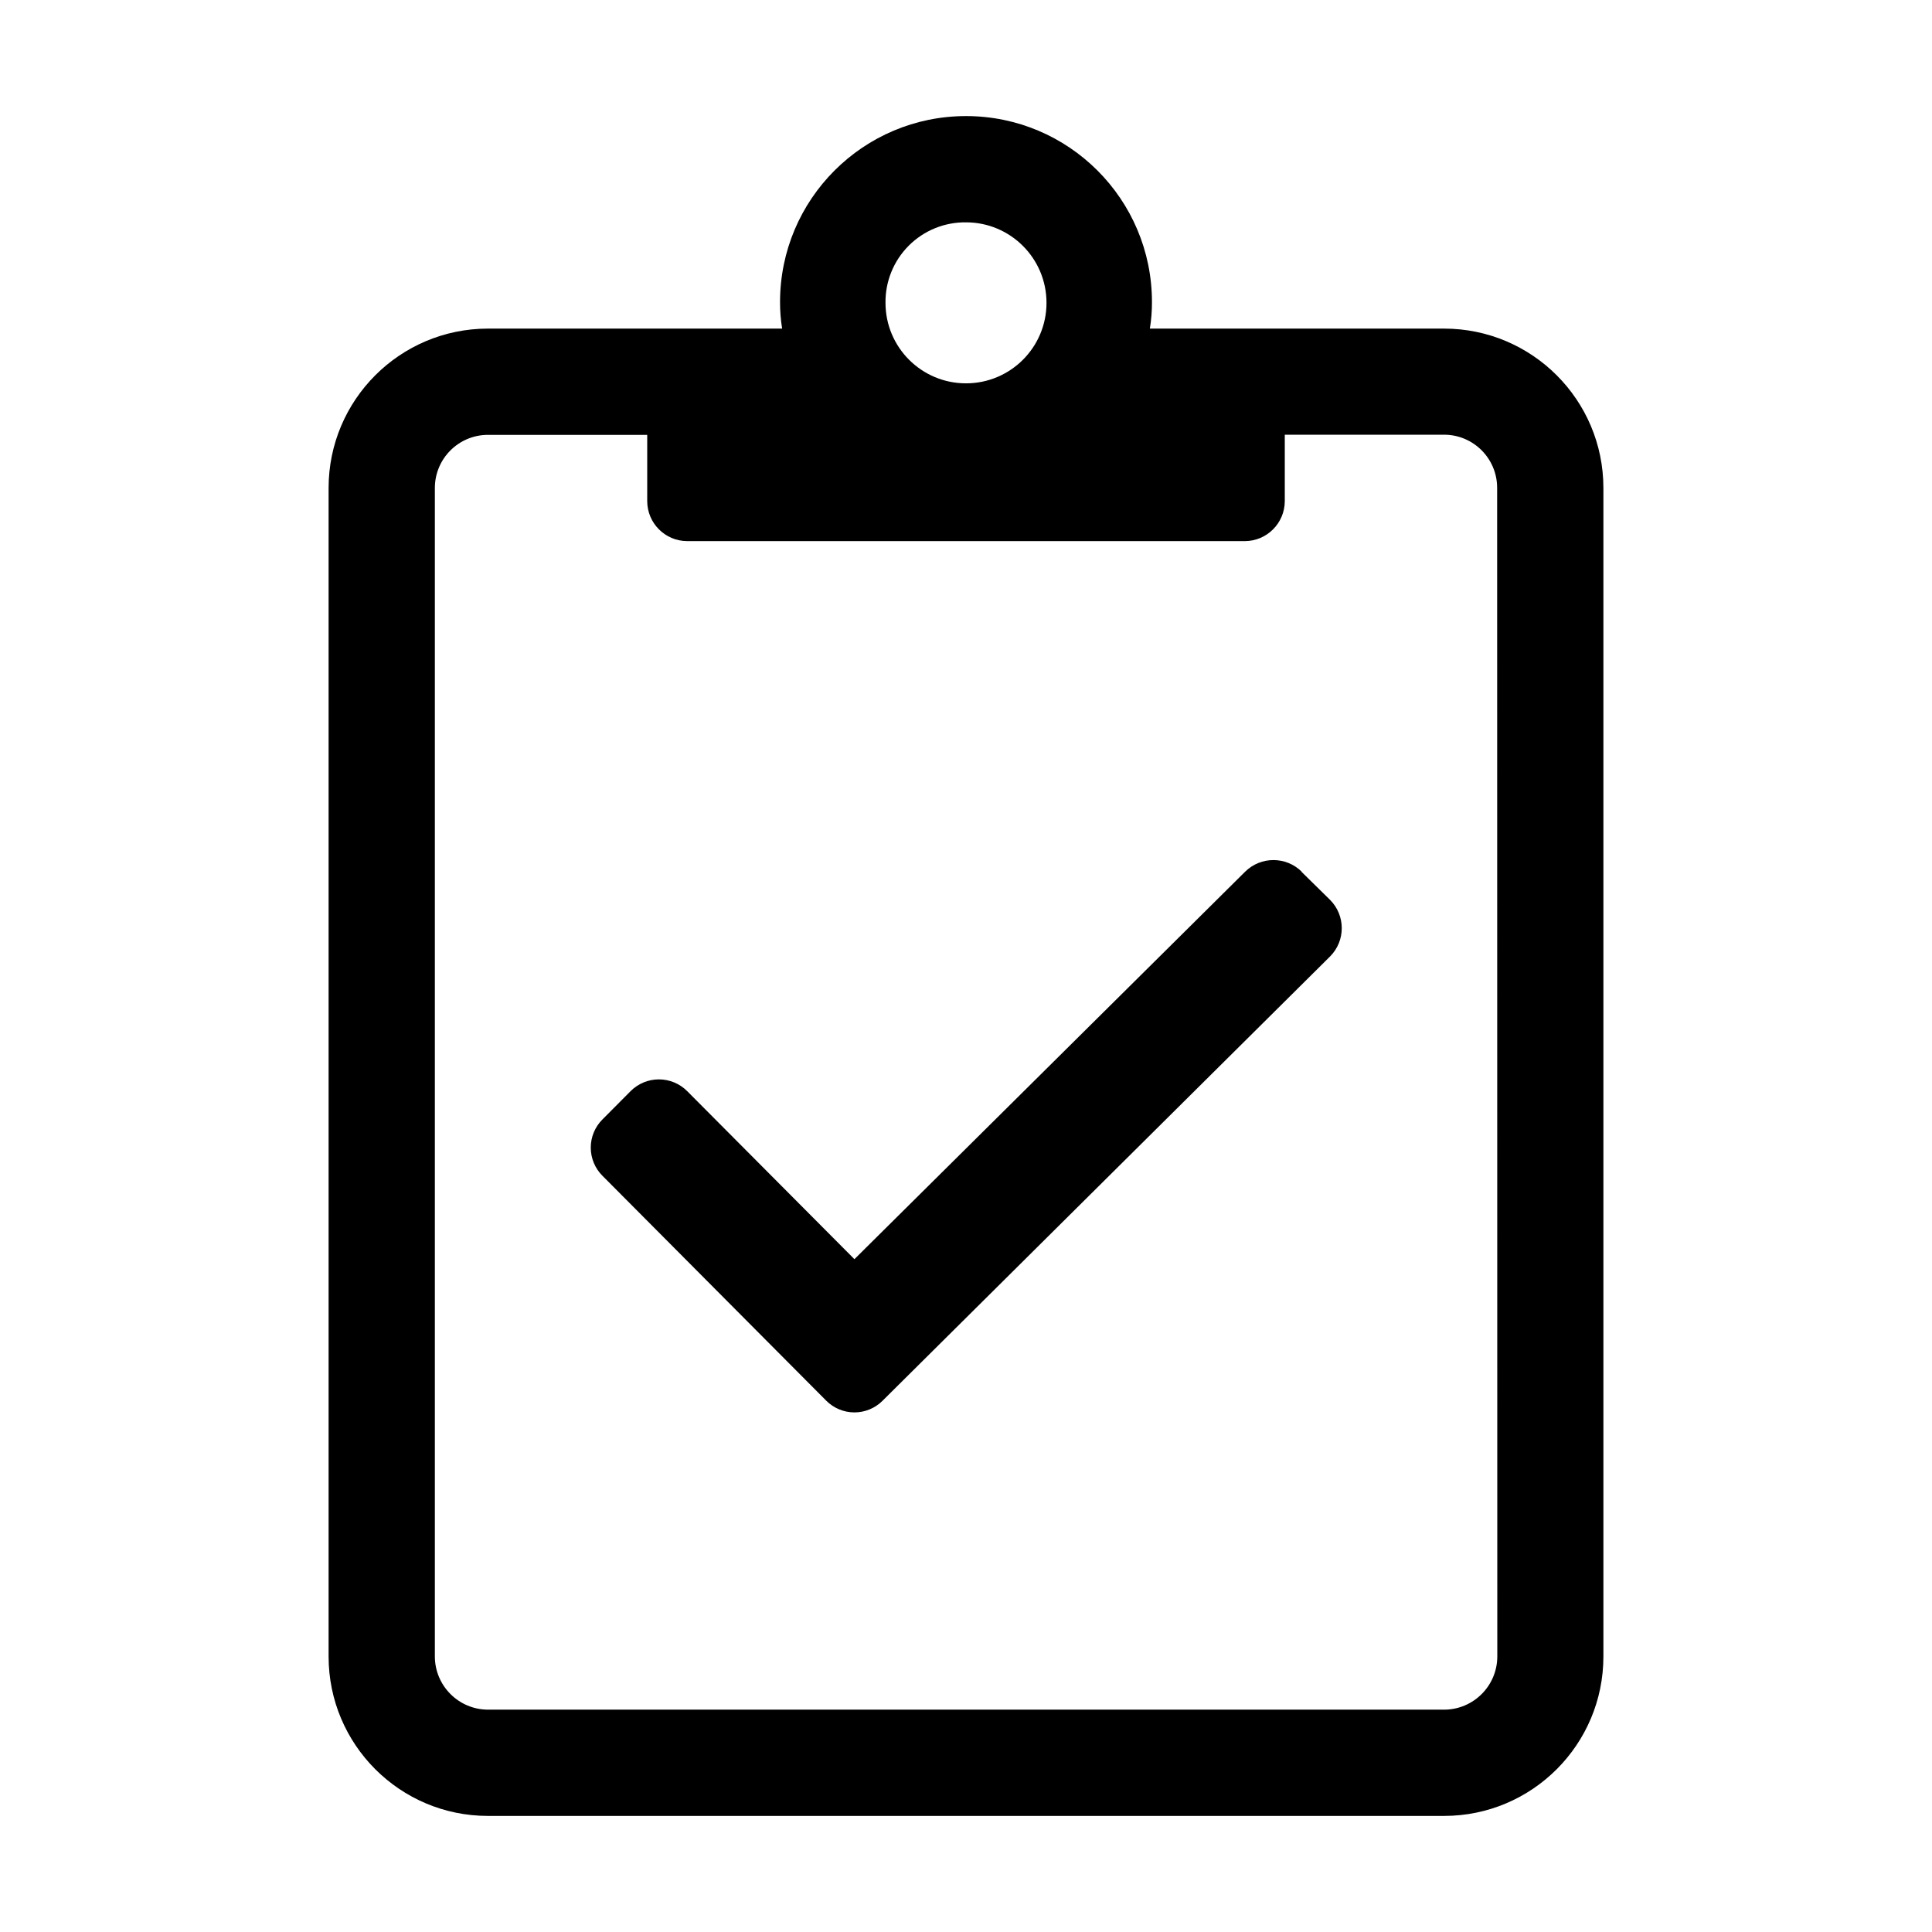
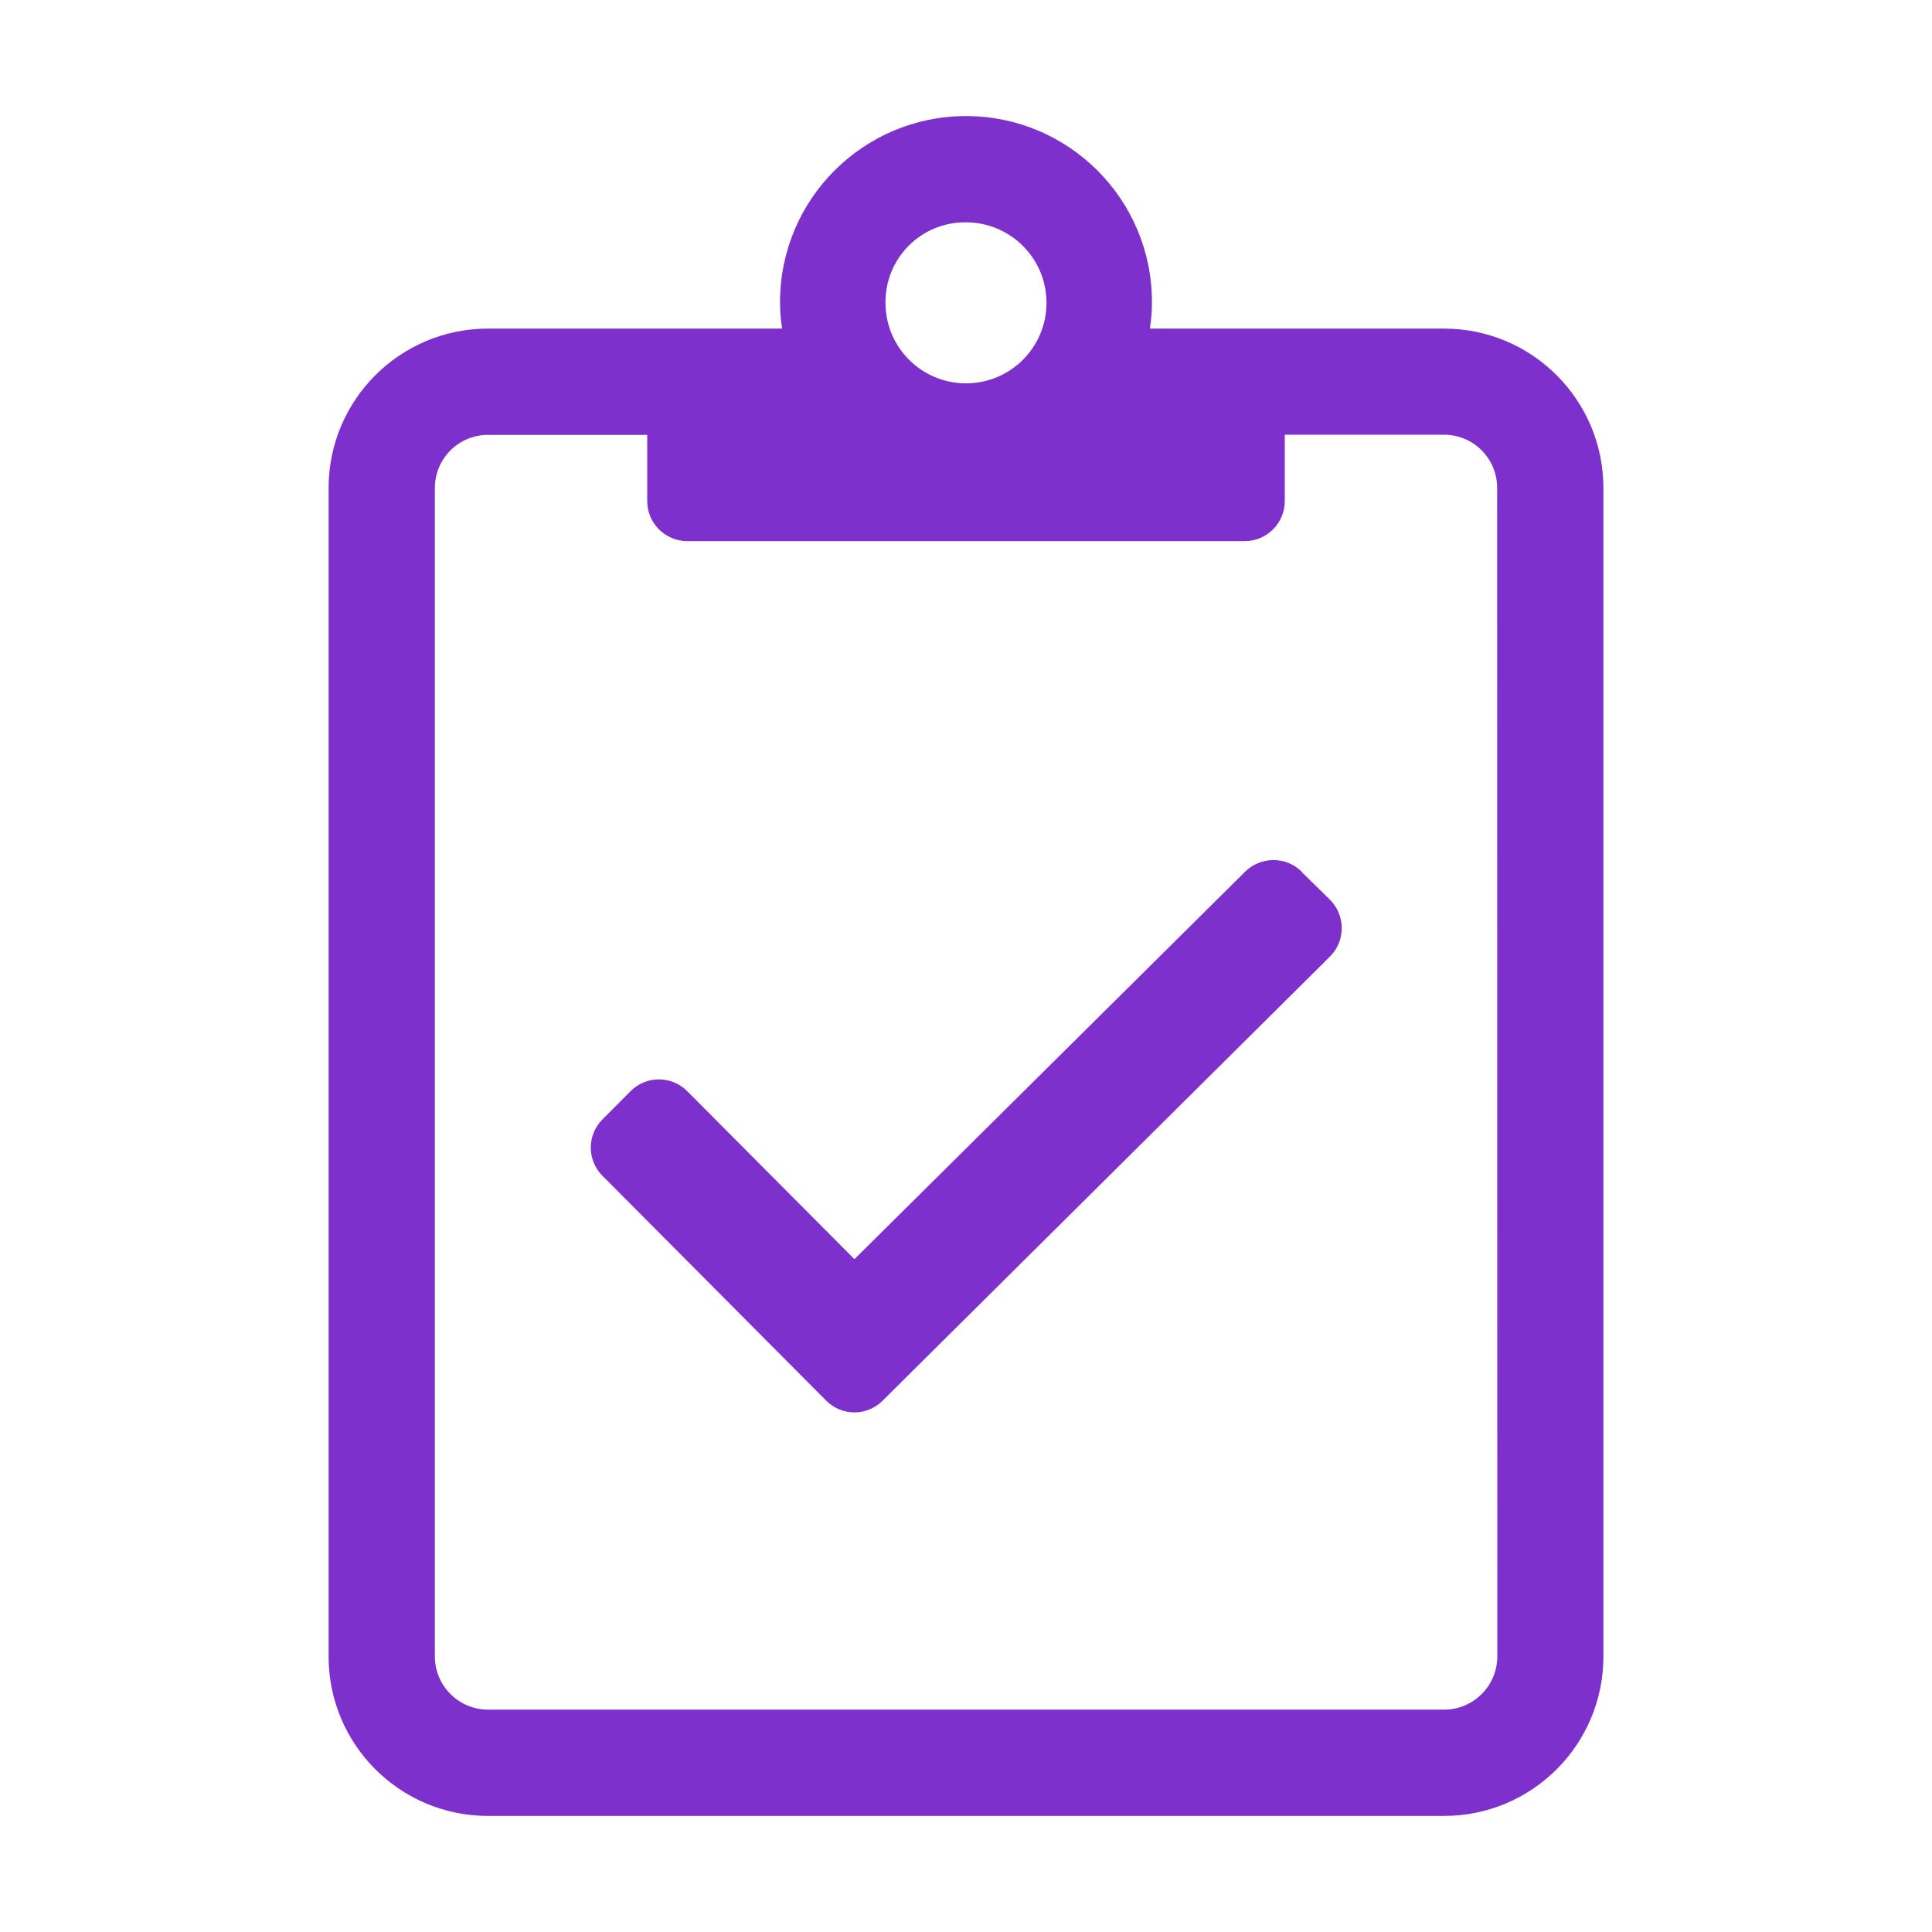
<svg xmlns="http://www.w3.org/2000/svg" viewBox="0 0 120 120">
+   <defs>
+     <style>.cls-1{fill:#7d30cc;}</style>
+   </defs>
  <g id="Layer_1" data-name="Layer 1">
-     <path d="M89.69,20.41H71.42a10,10,0,0,0,.13-1.65,11.55,11.55,0,1,0-23.1,0,10,10,0,0,0,.13,1.65H30.31a9.9,9.9,0,0,0-9.9,9.9v72.58a9.9,9.9,0,0,0,9.9,9.9H89.69a9.9,9.9,0,0,0,9.9-9.9V30.31A9.9,9.9,0,0,0,89.69,20.41ZM60,13.81a5,5,0,1,1-5,5A4.94,4.94,0,0,1,60,13.81Zm33,89.08a3.31,3.31,0,0,1-3.3,3.3H30.31a3.31,3.31,0,0,1-3.3-3.3V30.31a3.3,3.3,0,0,1,3.3-3.3H40.2v4.12a2.49,2.49,0,0,0,2.48,2.48H77.32a2.49,2.49,0,0,0,2.48-2.48V27h9.89a3.3,3.3,0,0,1,3.3,3.3ZM80.85,54.14a2.5,2.5,0,0,0-3.51,0L53.07,78.21,42.68,67.77a2.48,2.48,0,0,0-3.51,0l-1.75,1.76a2.47,2.47,0,0,0,0,3.5L51.32,87a2.47,2.47,0,0,0,3.5,0L82.62,59.4a2.49,2.49,0,0,0,0-3.5l-1.79-1.76Z" />
+     <path class="cls-1" d="M89.69,20.41H71.42a10,10,0,0,0,.13-1.65,11.55,11.55,0,1,0-23.1,0,10,10,0,0,0,.13,1.65H30.31a9.9,9.9,0,0,0-9.9,9.9v72.58a9.9,9.9,0,0,0,9.9,9.9H89.69a9.9,9.9,0,0,0,9.9-9.9V30.31A9.9,9.9,0,0,0,89.69,20.41ZM60,13.81a5,5,0,1,1-5,5A4.94,4.94,0,0,1,60,13.81Zm33,89.08a3.31,3.31,0,0,1-3.3,3.3H30.31a3.31,3.31,0,0,1-3.3-3.3V30.31a3.3,3.3,0,0,1,3.3-3.3H40.2v4.12a2.49,2.49,0,0,0,2.48,2.48H77.32a2.49,2.49,0,0,0,2.48-2.48V27h9.89a3.3,3.3,0,0,1,3.3,3.3ZM80.85,54.14a2.5,2.5,0,0,0-3.51,0L53.07,78.21,42.68,67.77a2.48,2.48,0,0,0-3.51,0l-1.75,1.76a2.47,2.47,0,0,0,0,3.5L51.32,87a2.47,2.47,0,0,0,3.5,0L82.62,59.4a2.49,2.49,0,0,0,0-3.5l-1.79-1.76Z" />
  </g>
</svg>
